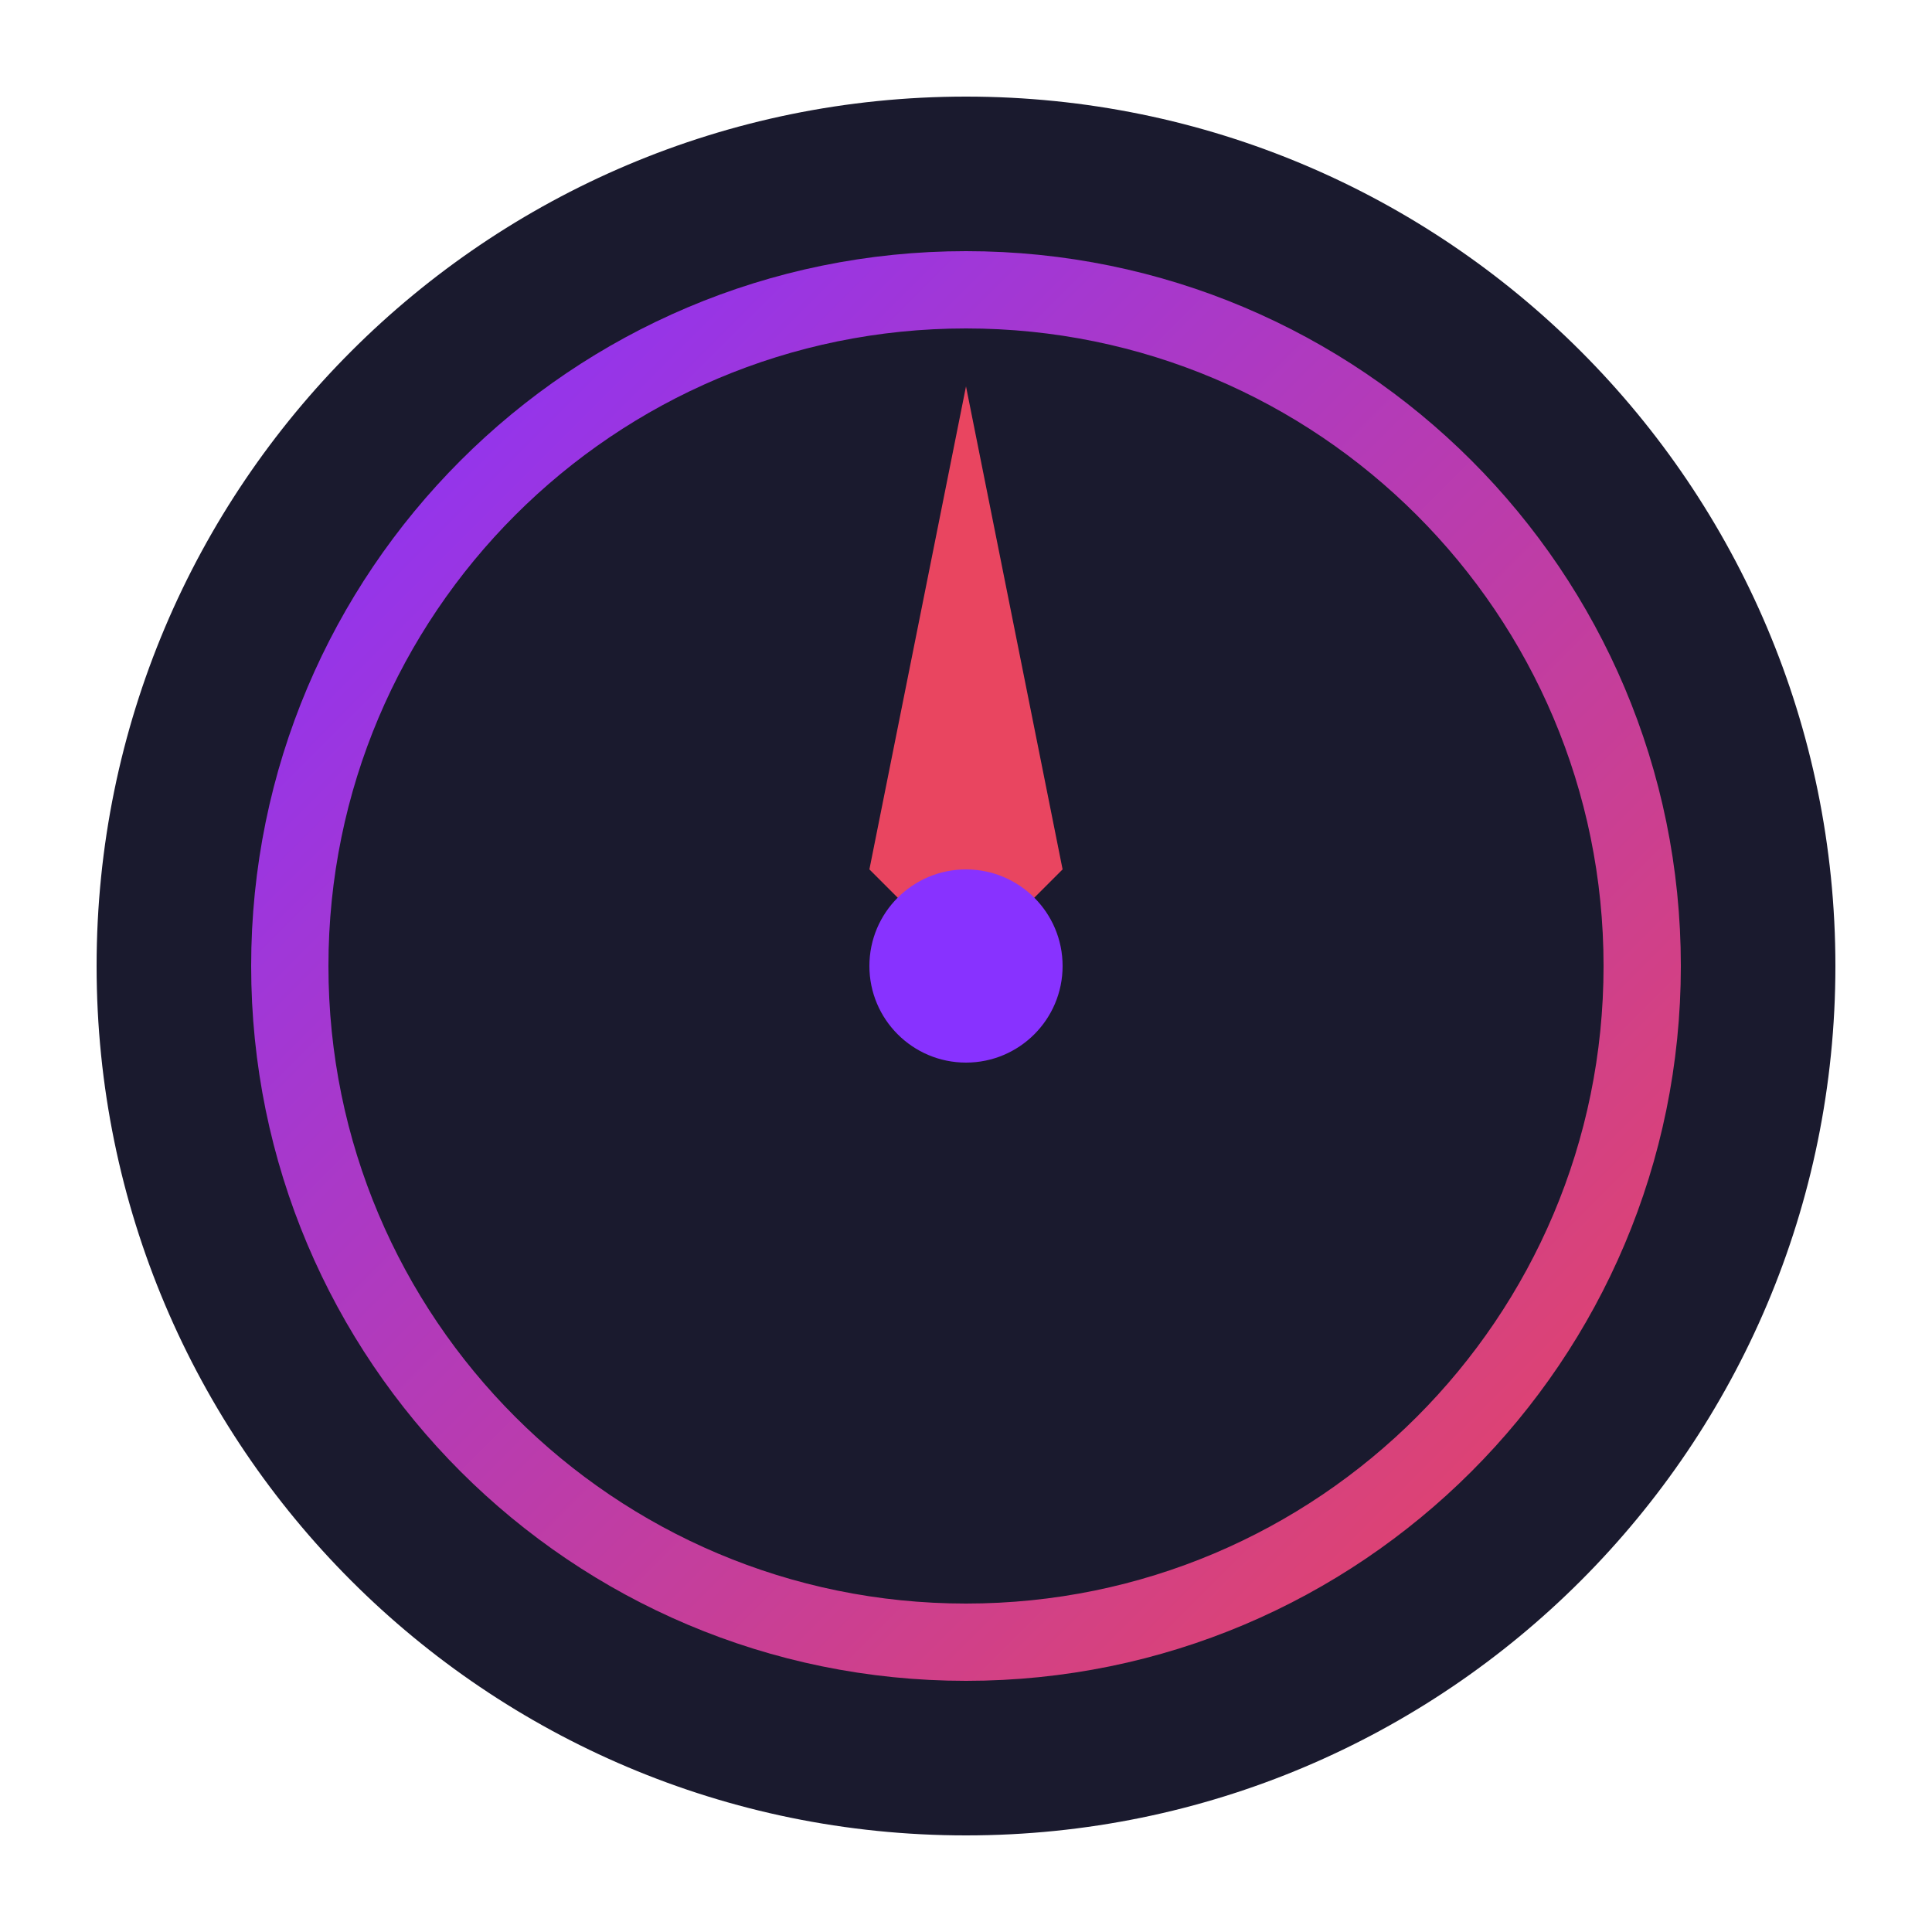
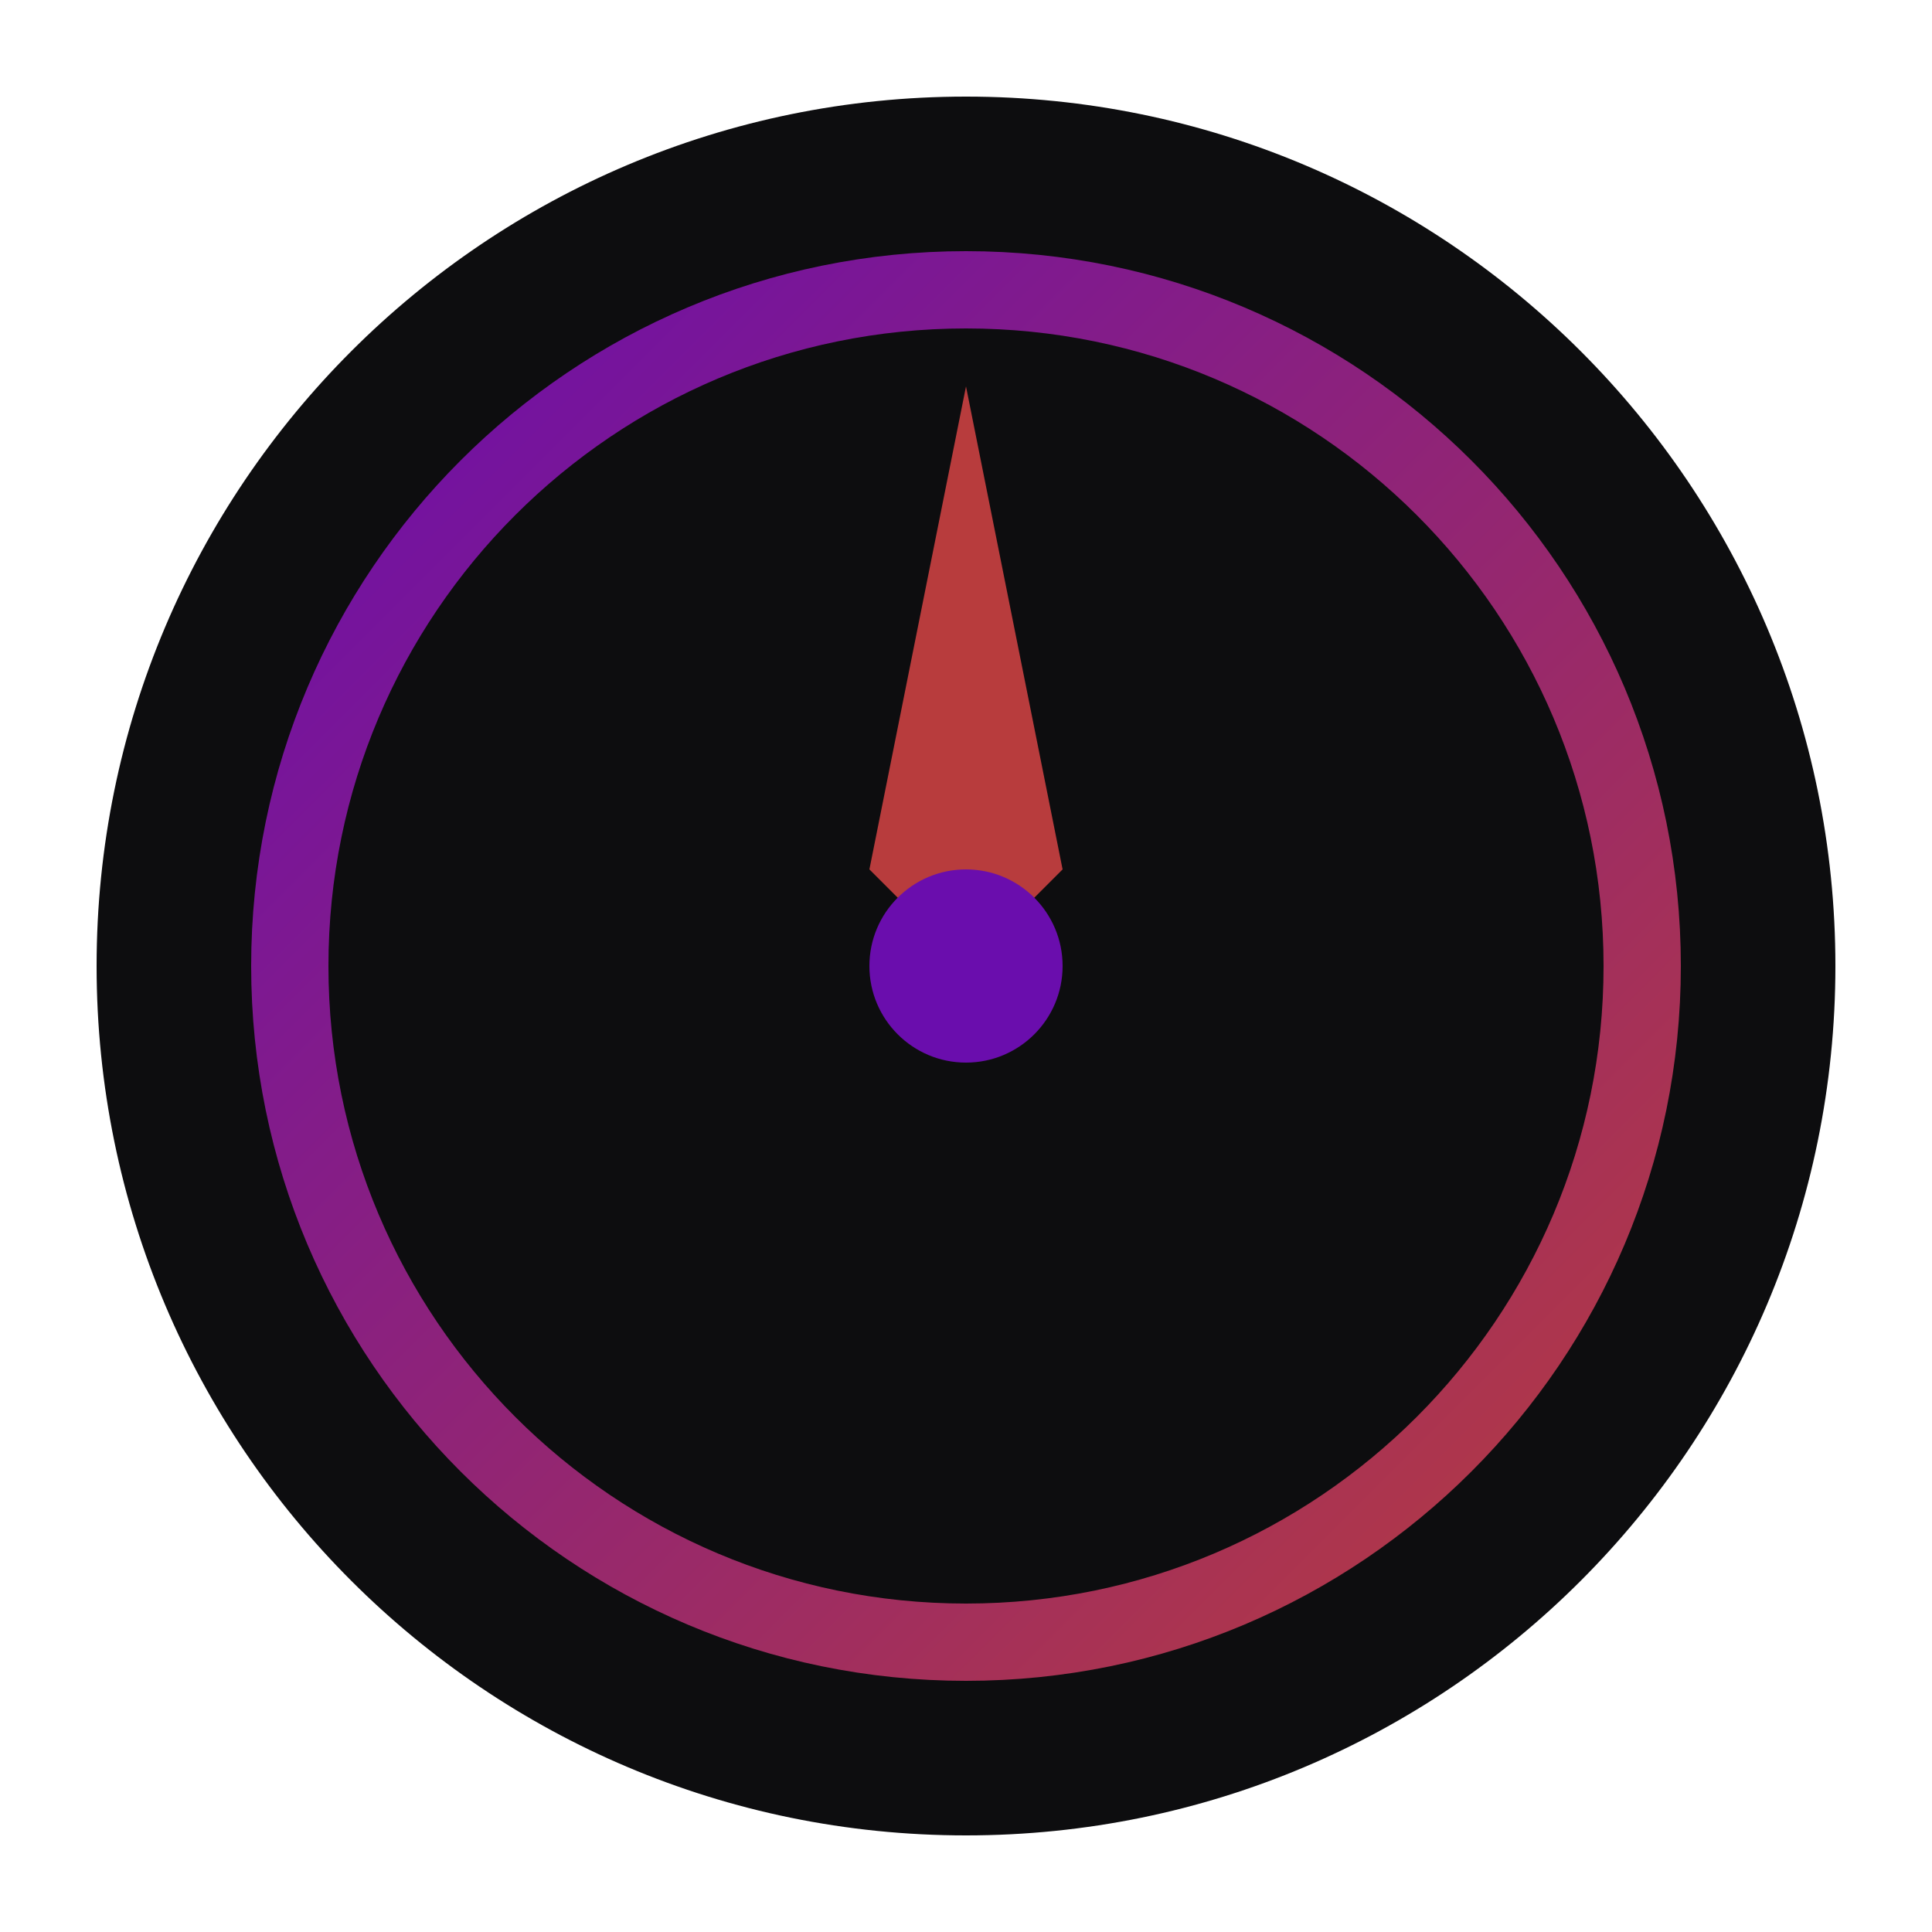
<svg xmlns="http://www.w3.org/2000/svg" viewBox="0 0 100 100">
  <defs>
    <linearGradient id="grad" x1="0%" y1="0%" x2="100%" y2="100%">
-       <stop offset="0%" style="stop-color:#8832ff" />
-       <stop offset="100%" style="stop-color:#e94560" />
+       <stop offset="0%" style="stop-color:#6A0DAD" />
+       <stop offset="100%" style="stop-color:#B83C3D" />
    </linearGradient>
  </defs>
-   <circle cx="50" cy="50" r="45" fill="#1a1a2e" />
+   <circle cx="50" cy="50" r="45" fill="#0d0d0f" />
  <circle cx="50" cy="50" r="35" fill="none" stroke="url(#grad)" stroke-width="4" />
-   <path d="M50 20 L55 45 L50 50 L45 45 Z" fill="#e94560" />
-   <circle cx="50" cy="50" r="5" fill="#8832ff" />
+   <path d="M50 20 L55 45 L50 50 L45 45 Z" fill="#B83C3D" />
+   <circle cx="50" cy="50" r="5" fill="#6A0DAD" />
</svg>
